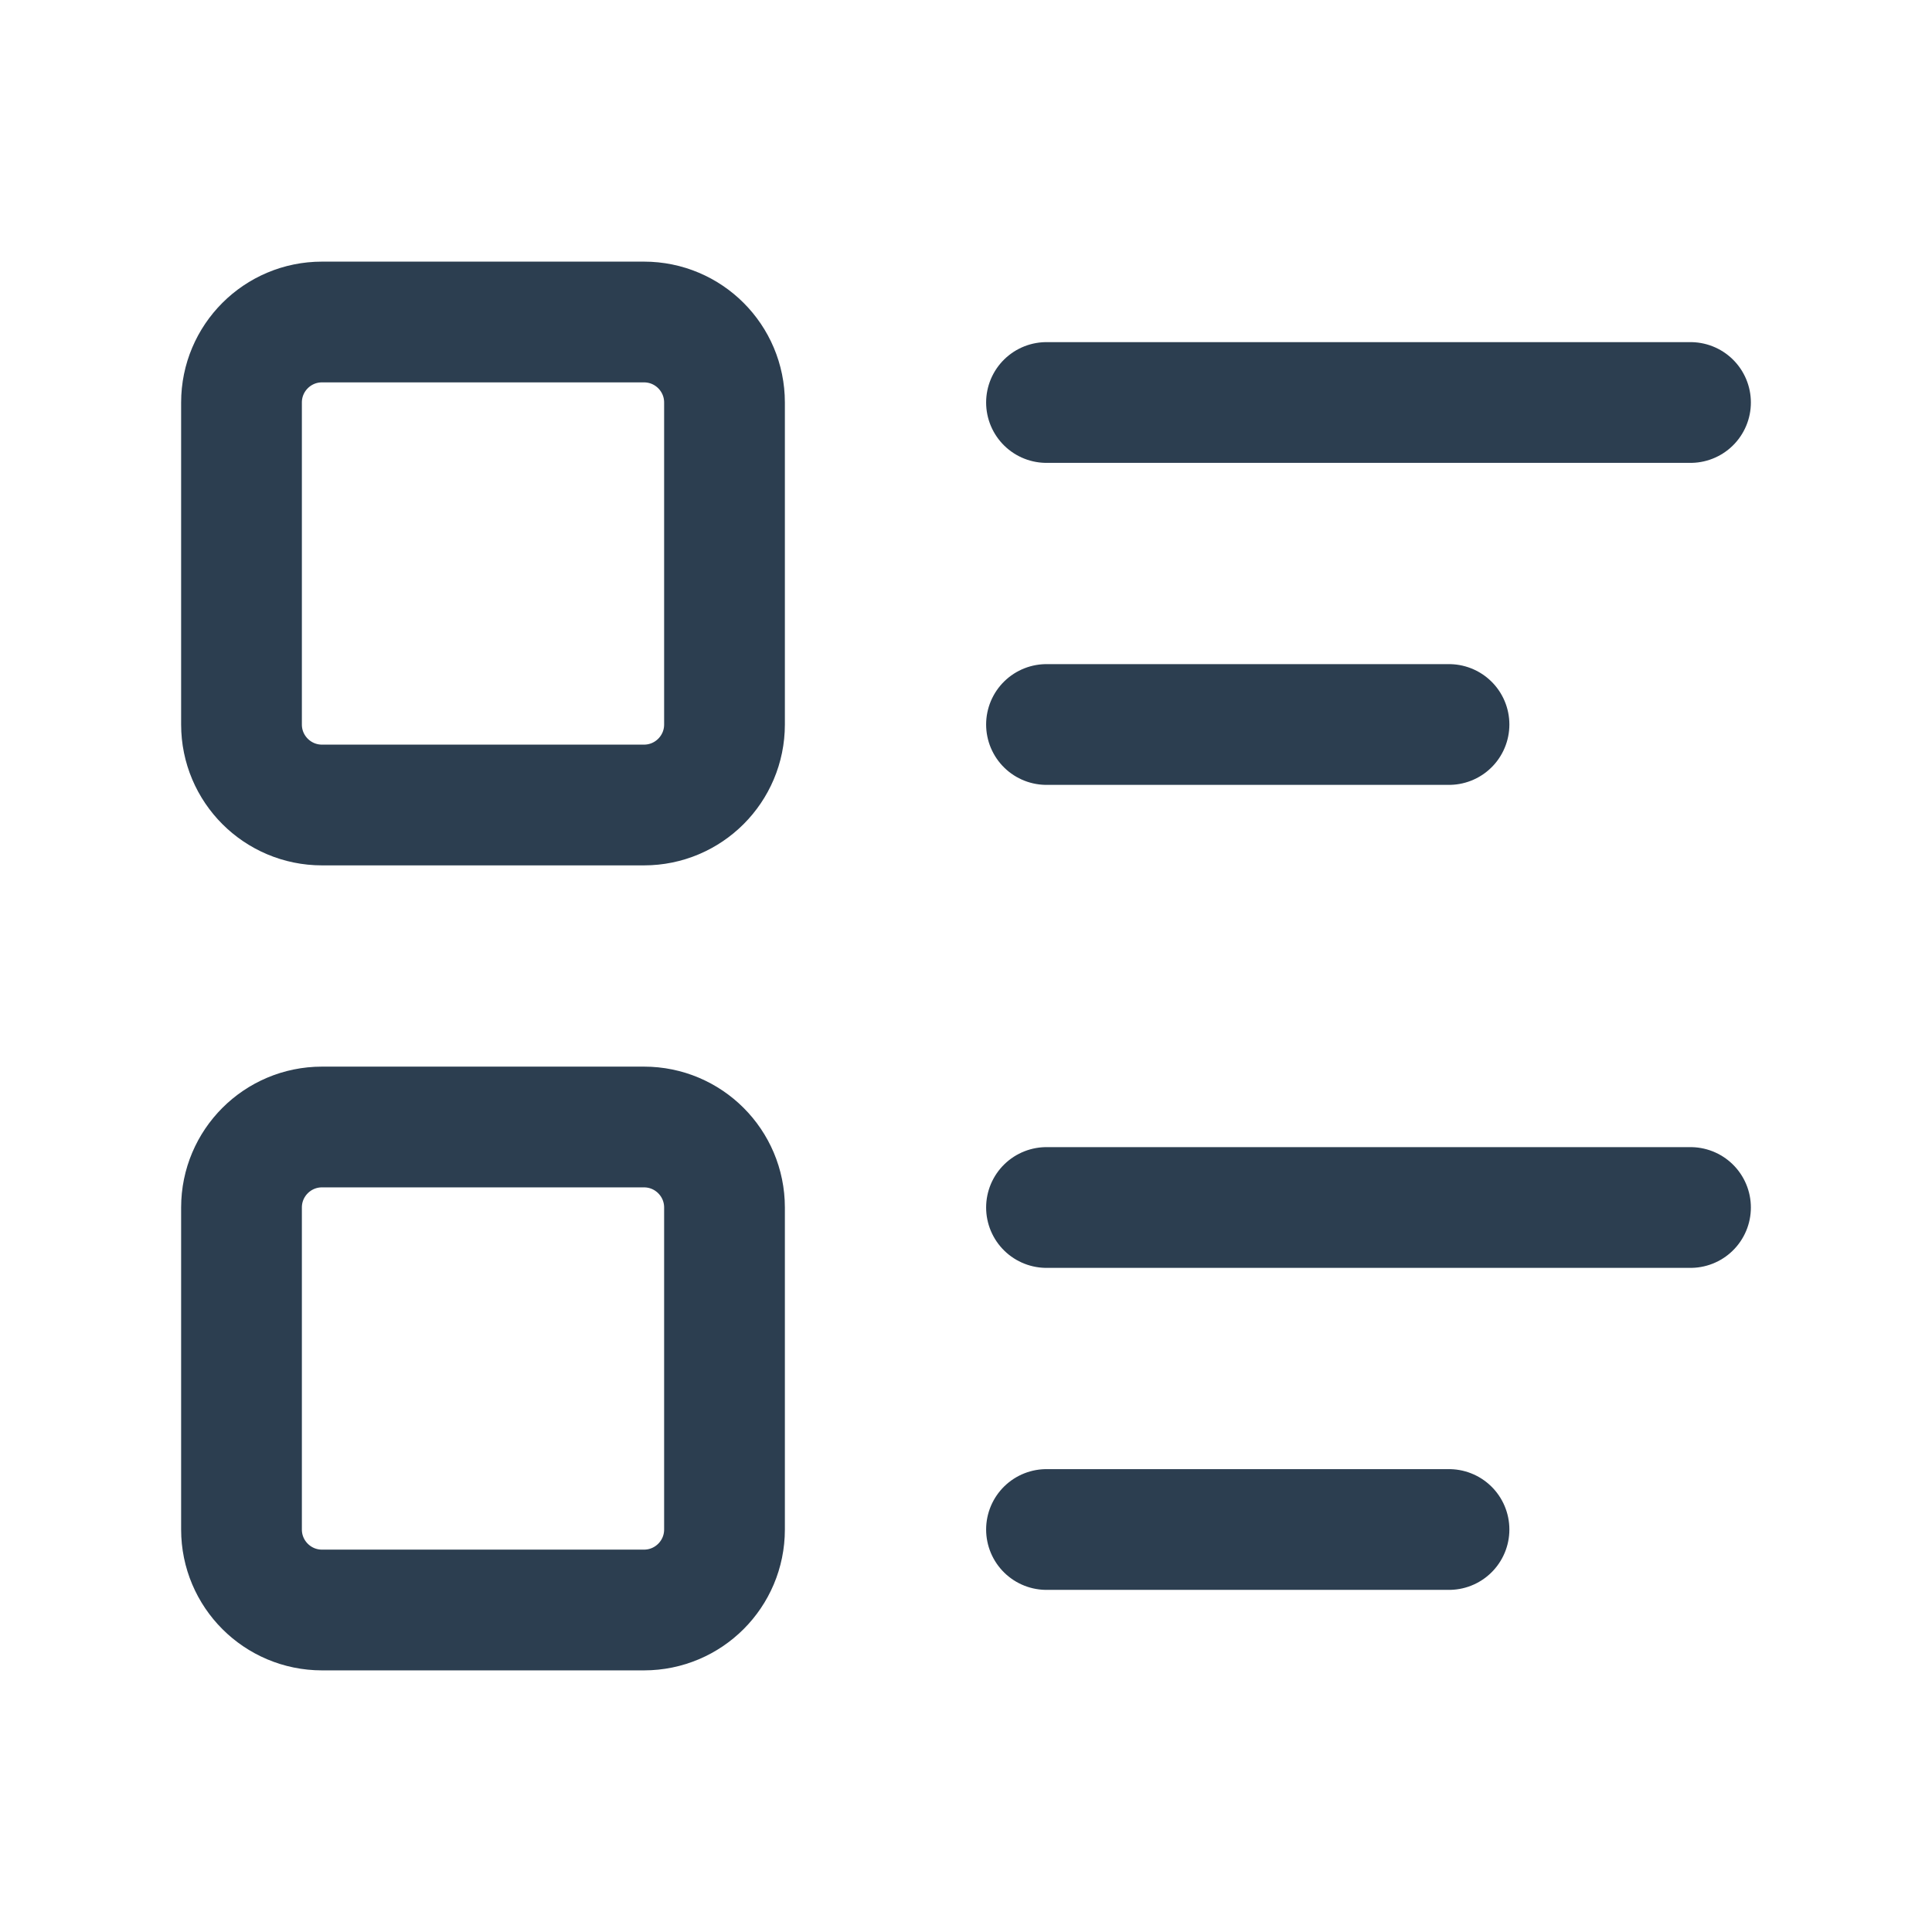
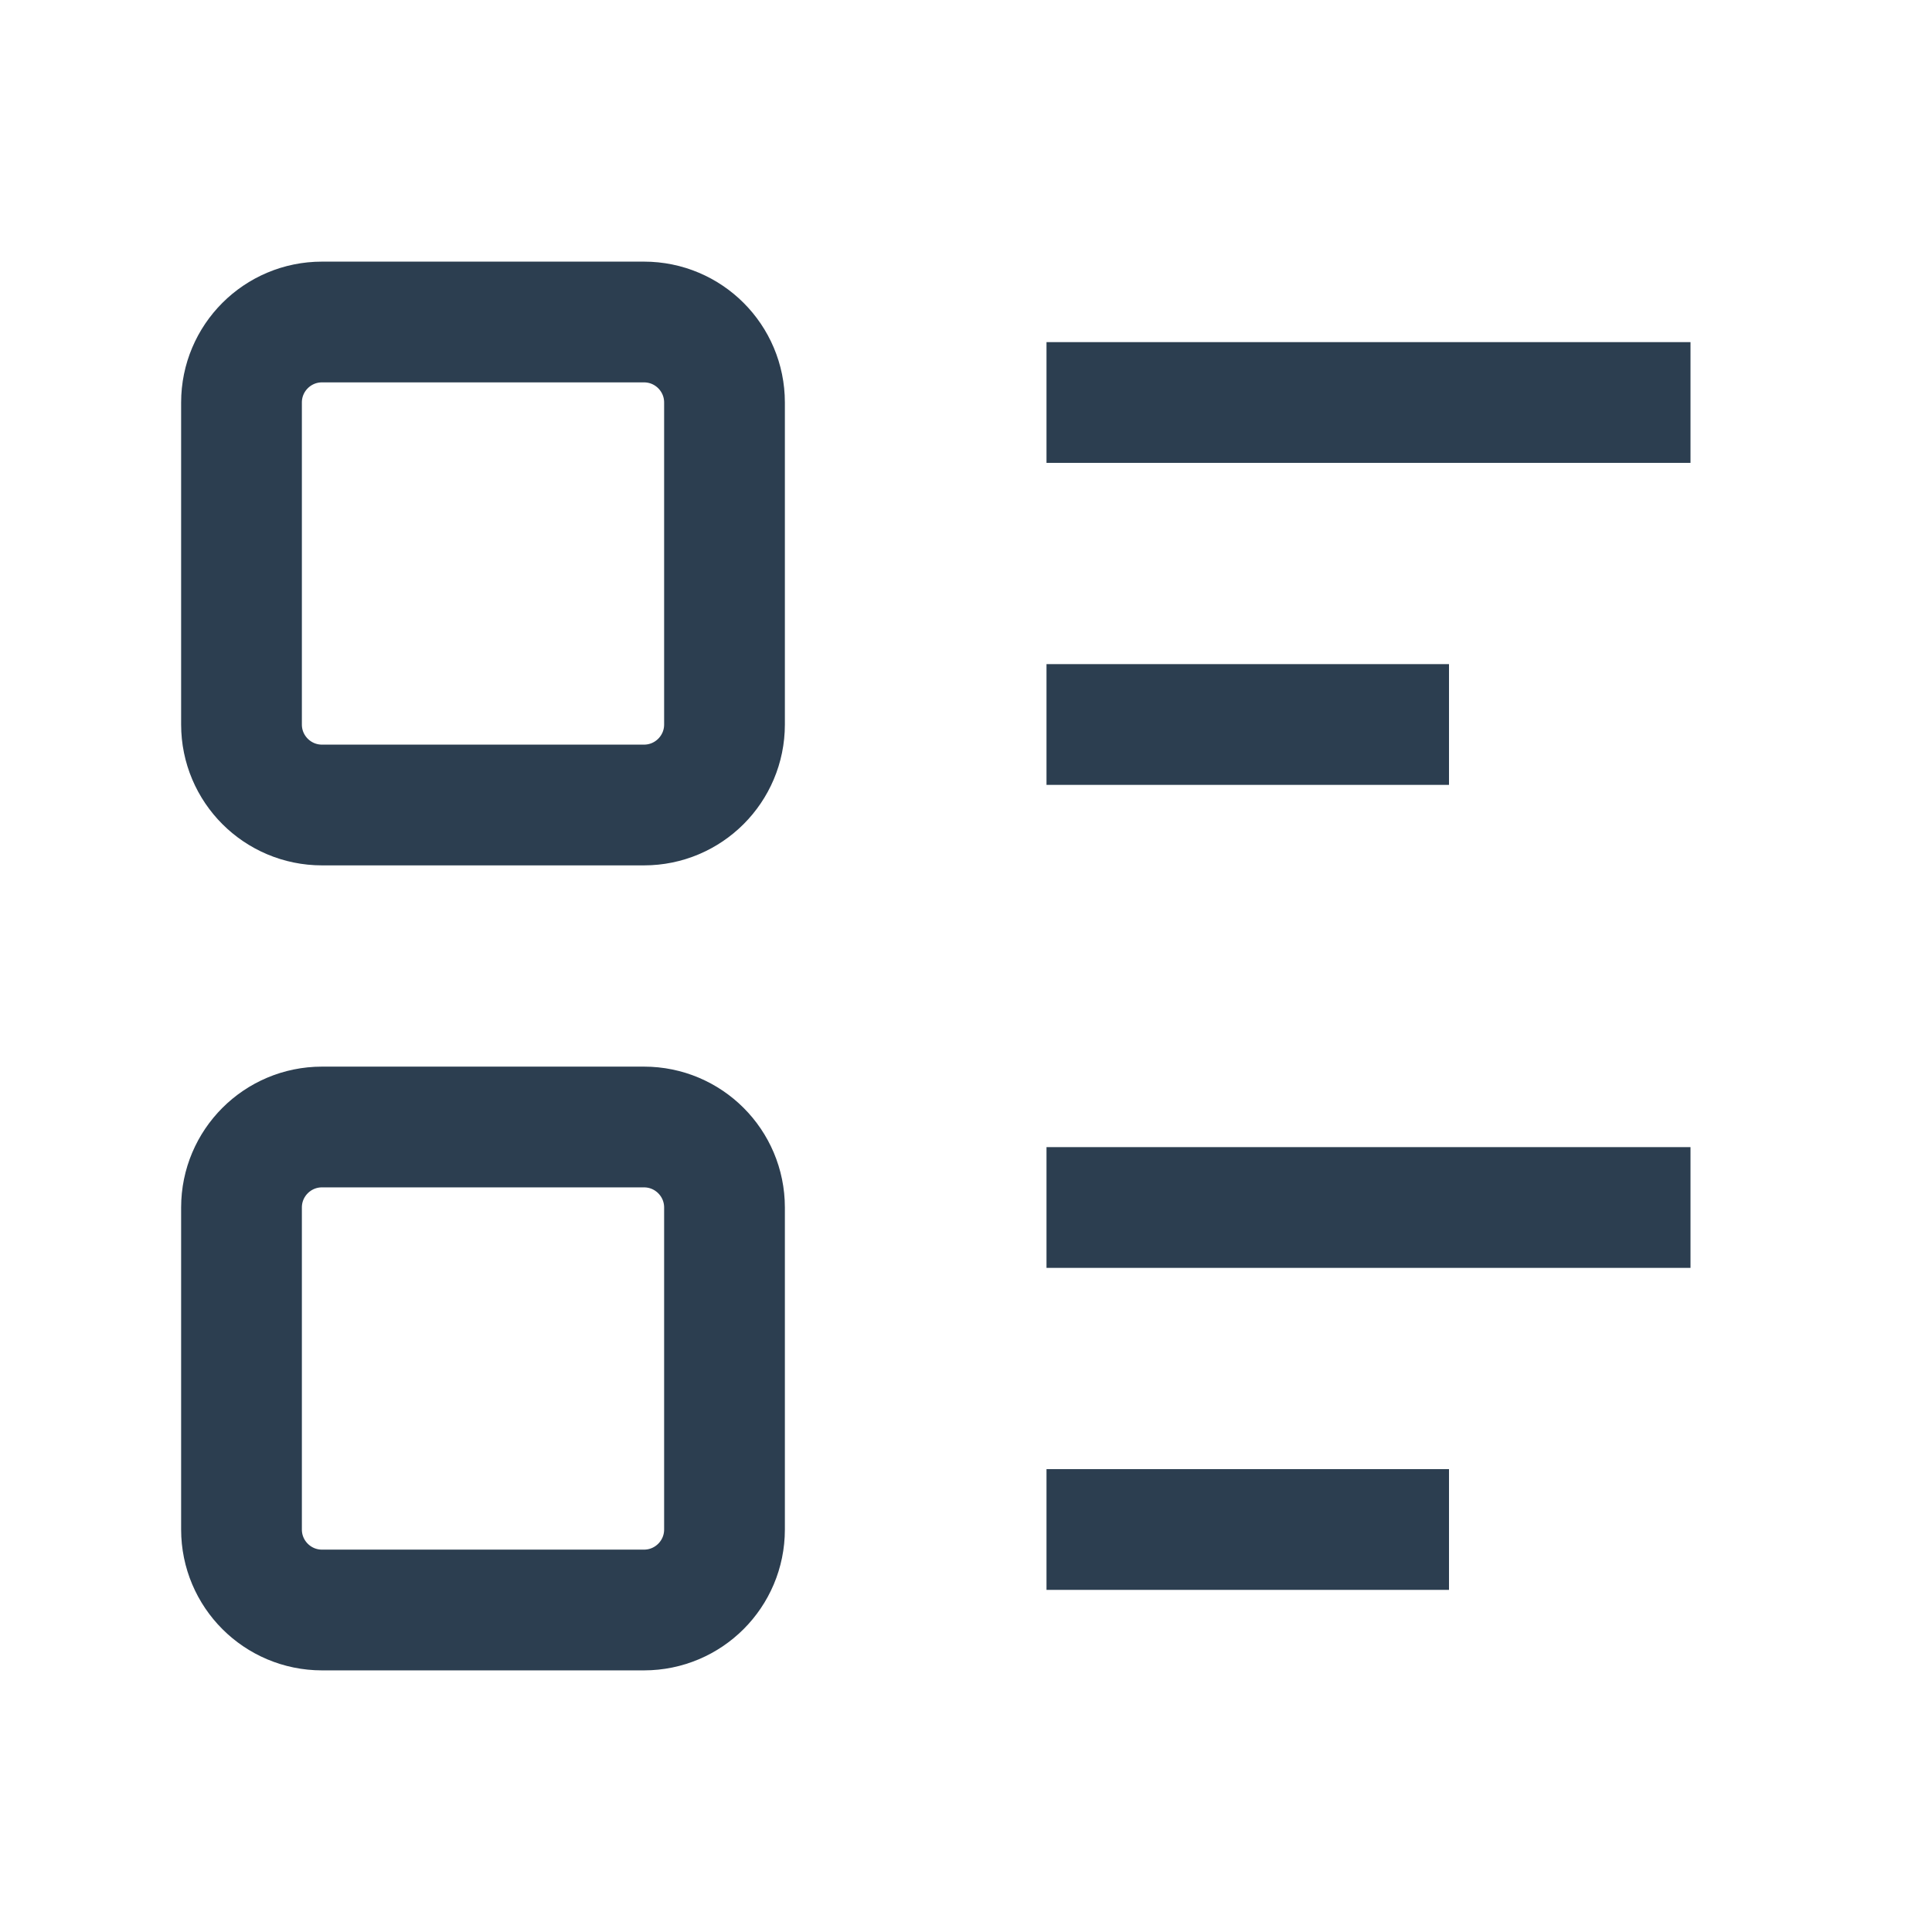
- <svg xmlns="http://www.w3.org/2000/svg" class="icon icon-tabler icon-tabler-list-details" width="32" height="32" viewBox="0 0 24 24" stroke-width="1.5" stroke="#2c3e50" fill="none" stroke-linecap="round" stroke-linejoin="round">
+ <svg xmlns="http://www.w3.org/2000/svg" class="icon icon-tabler icon-tabler-list-details" width="32" height="32" viewBox="0 0 24 24" stroke-width="1.5" stroke="#2c3e50" fill="none" strokeLinecap="round" strokeLinejoin="round">
  <path stroke="none" d="M0 0h24v24H0z" fill="none" />
  <path d="M13 5h8" />
  <path d="M13 9h5" />
  <path d="M13 15h8" />
  <path d="M13 19h5" />
  <path d="M3 4m0 1a1 1 0 0 1 1 -1h4a1 1 0 0 1 1 1v4a1 1 0 0 1 -1 1h-4a1 1 0 0 1 -1 -1z" />
  <path d="M3 14m0 1a1 1 0 0 1 1 -1h4a1 1 0 0 1 1 1v4a1 1 0 0 1 -1 1h-4a1 1 0 0 1 -1 -1z" />
</svg>
